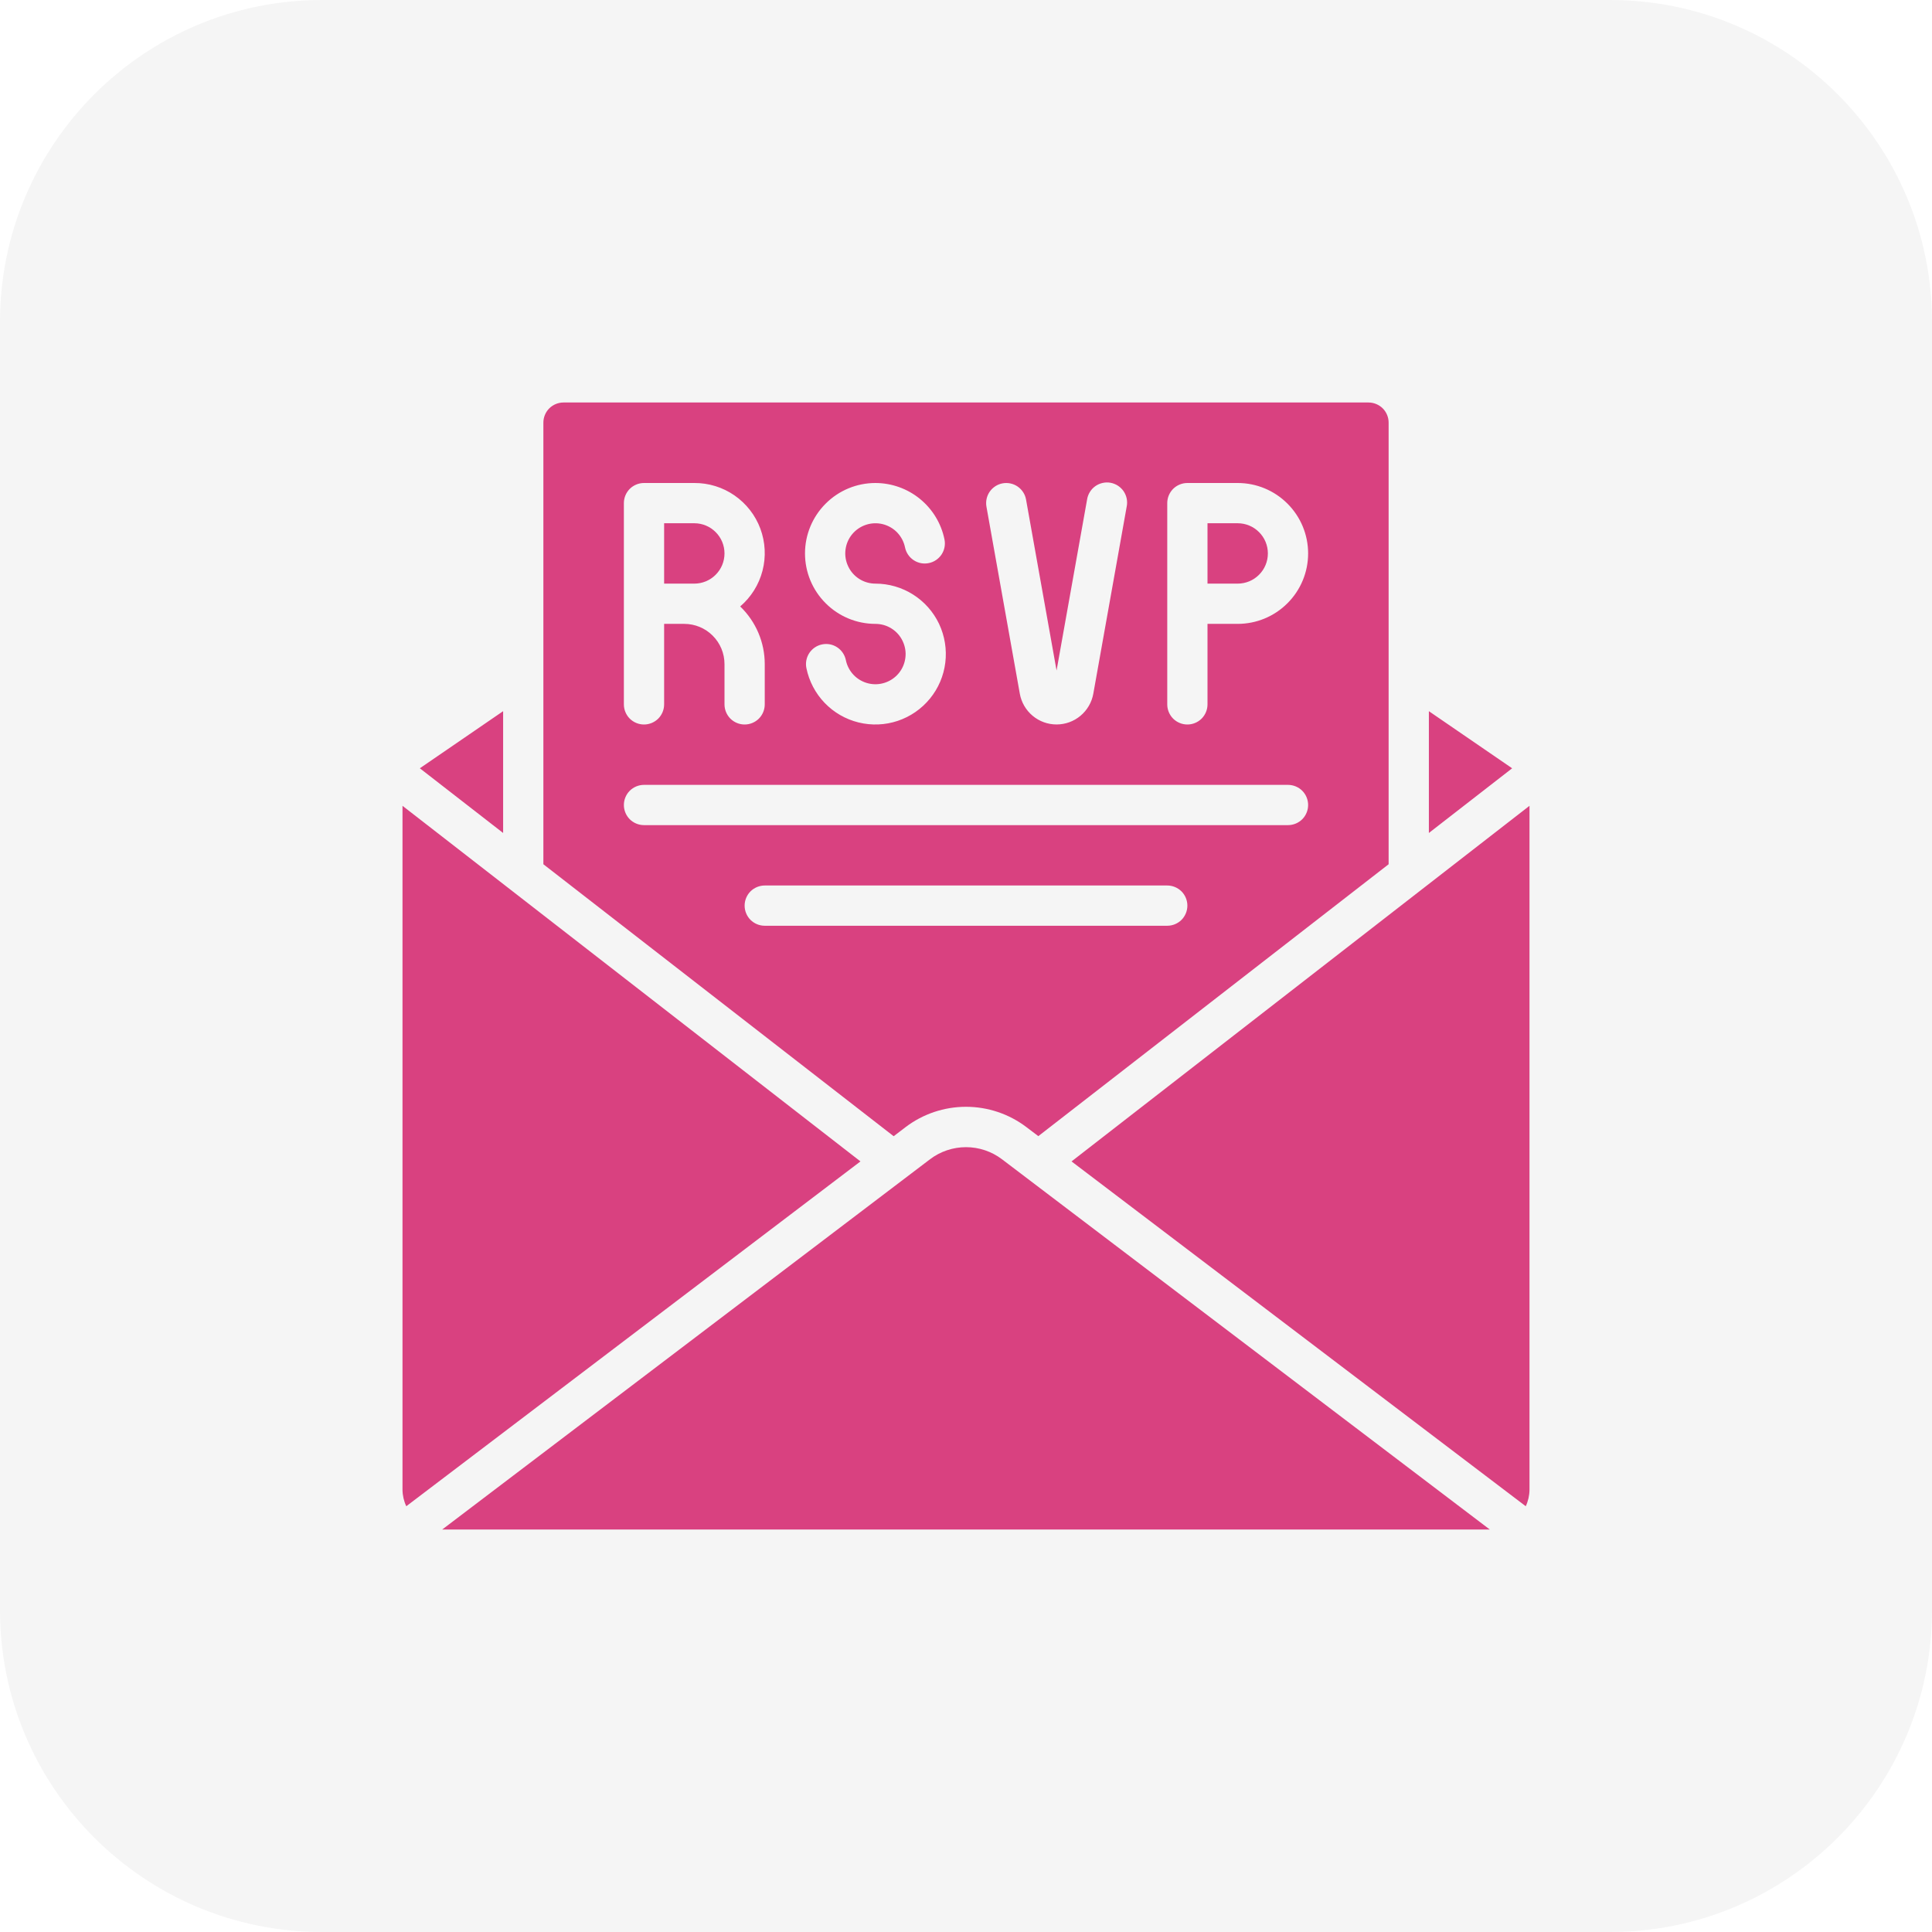
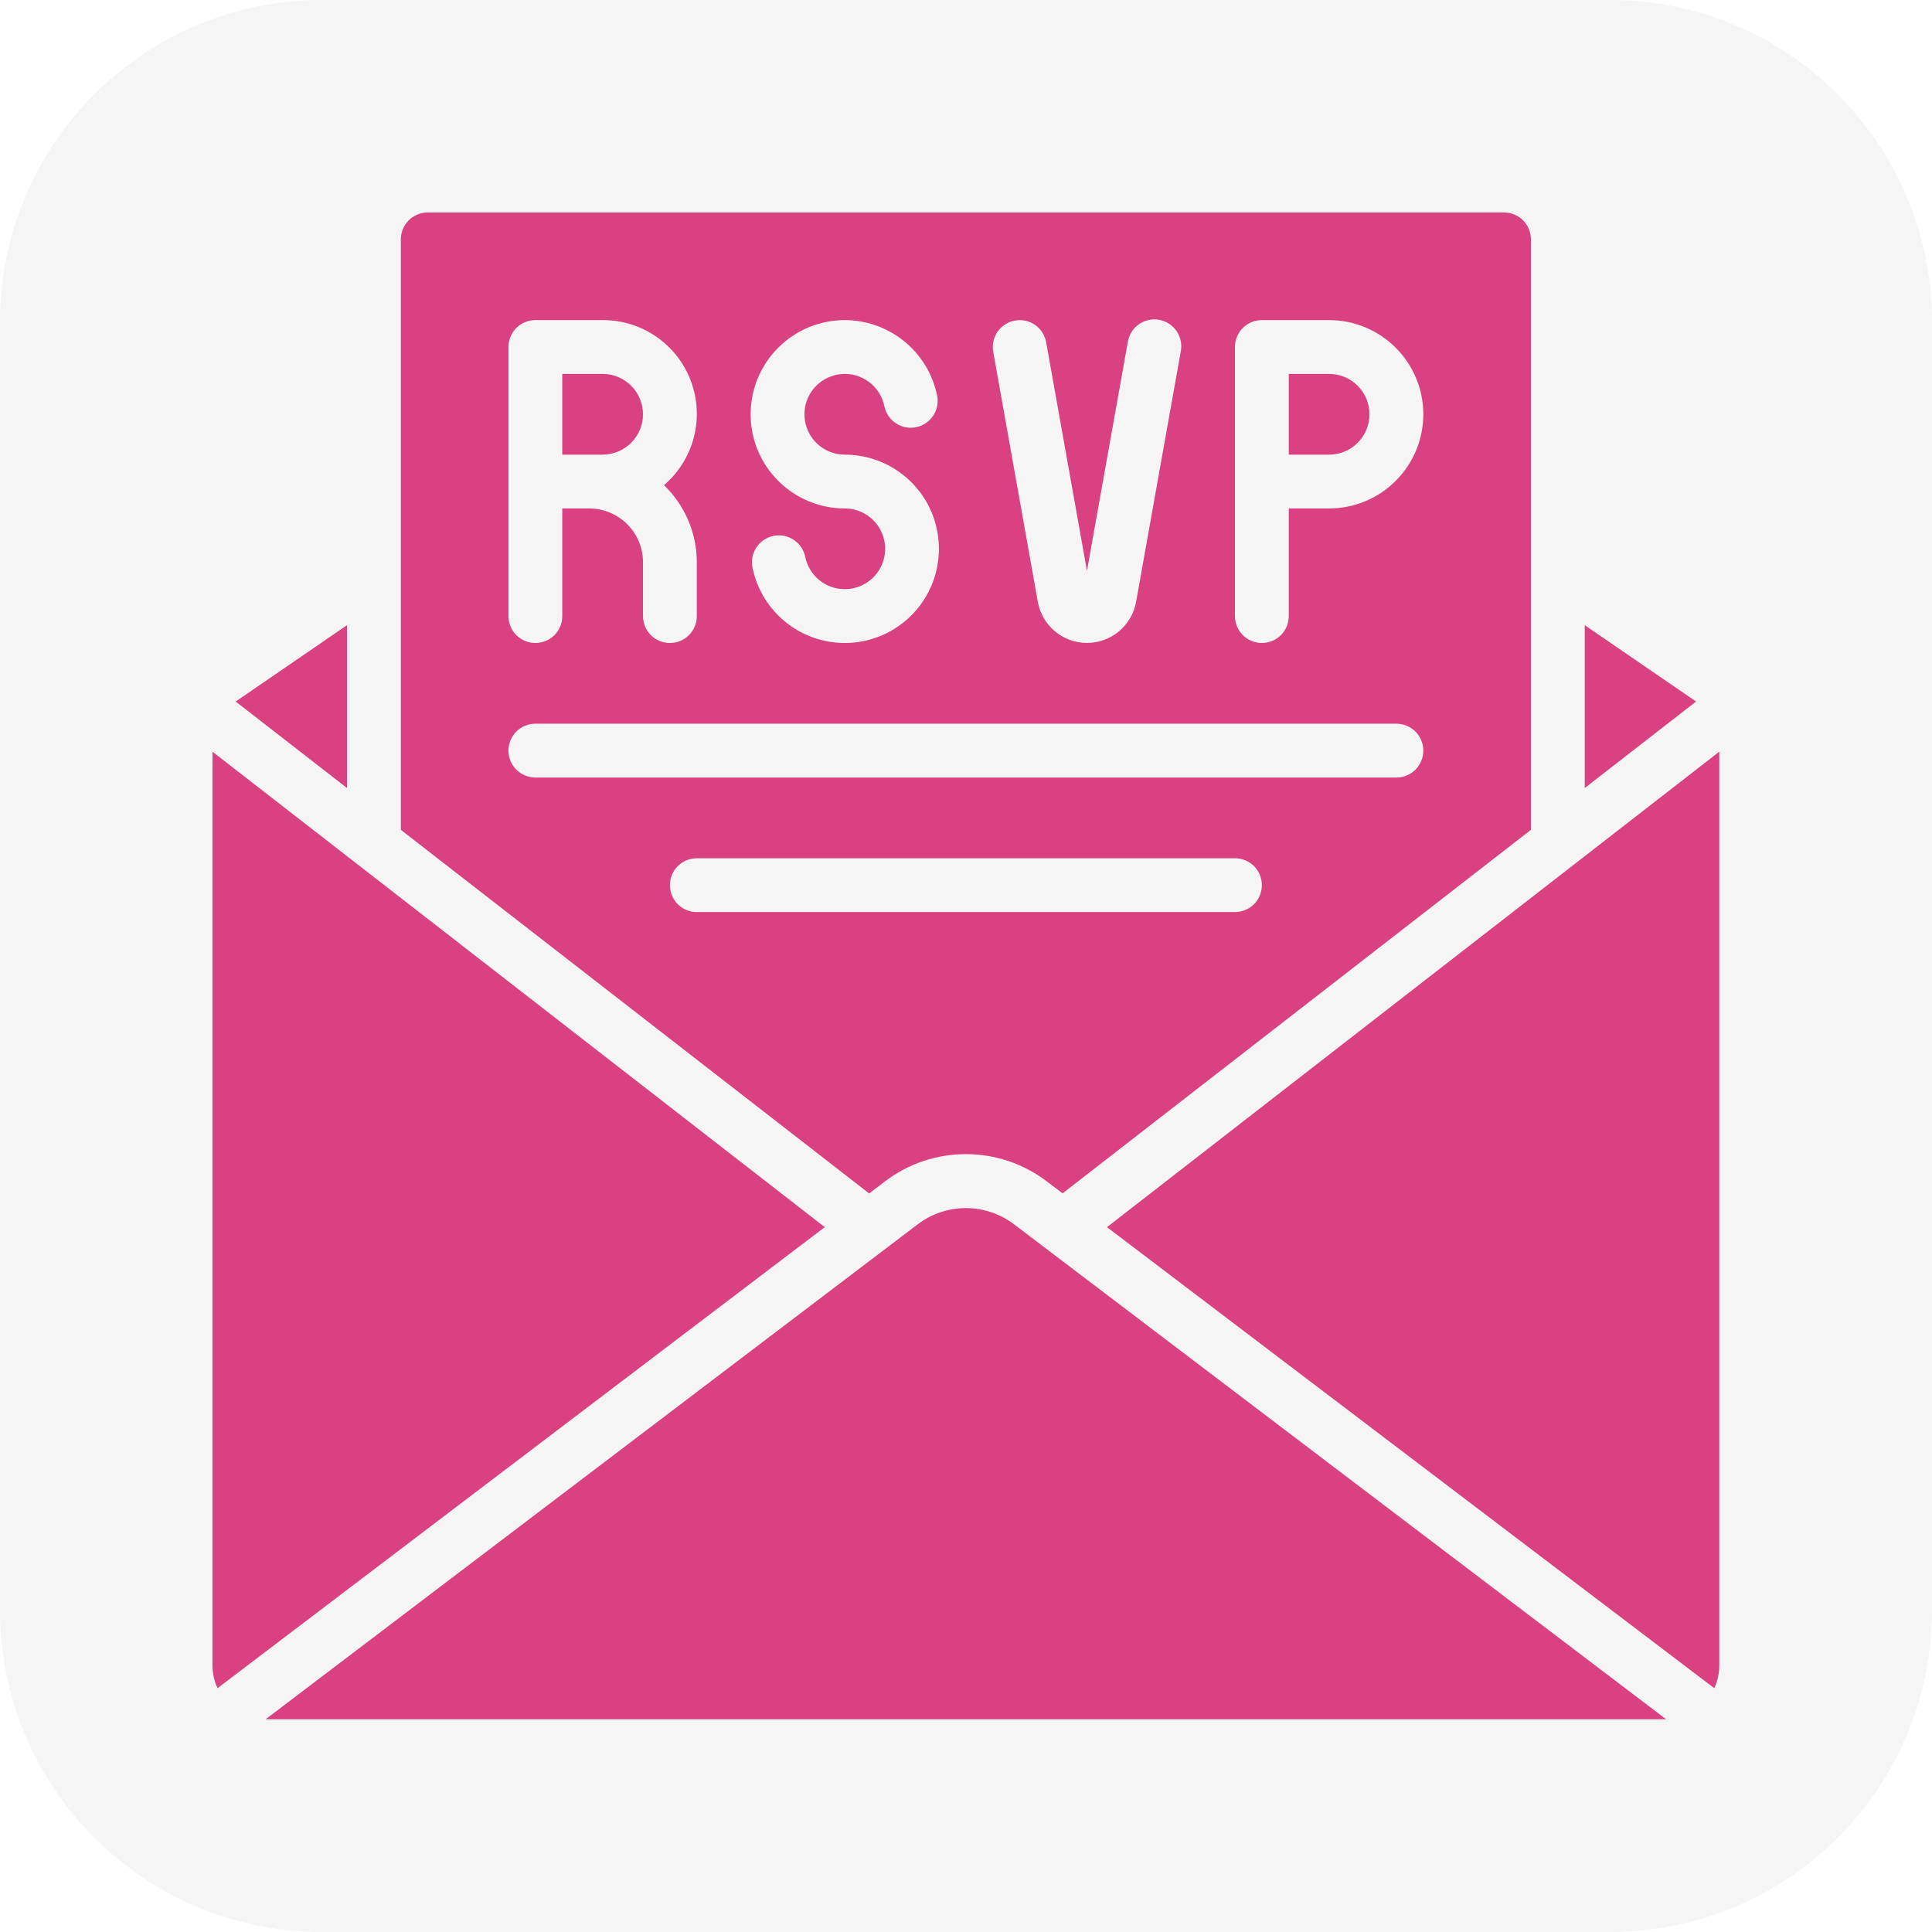
<svg xmlns="http://www.w3.org/2000/svg" width="48" height="48" viewBox="0 0 48 48" fill="none">
  <path d="M0 8C0 3.582 3.582 0 8 0H40C44.418 0 48 3.582 48 8V40C48 44.418 44.418 48 40 48H8C3.582 48 0 44.418 0 40V8Z" fill="#F5F5F5" />
-   <path d="M37 38C37.004 38 37.009 38 37.013 38L24.892 28.8C24.635 28.606 24.322 28.501 24 28.501C23.678 28.501 23.364 28.606 23.108 28.8L10.987 38C10.991 38 10.996 38 11 38H37ZM21.378 28.855L10 20.02V37.01C10.001 37.152 10.033 37.293 10.094 37.422L21.378 28.855ZM38 20.02L26.622 28.855L37.907 37.422C37.967 37.293 37.999 37.152 38 37.01V20.02ZM12.5 20.695V17.669L10.432 19.087L10.431 19.088L12.5 20.695ZM37.569 19.088L35.5 17.669V20.695L37.569 19.088ZM22.503 28C22.934 27.674 23.459 27.498 24 27.498C24.54 27.498 25.066 27.674 25.497 28L25.797 28.227L34.5 21.472V10.5C34.5 10.367 34.447 10.24 34.354 10.146C34.26 10.053 34.133 10 34 10H14C13.867 10 13.74 10.053 13.646 10.146C13.553 10.24 13.5 10.367 13.5 10.5V21.472L22.203 28.229L22.503 28ZM29 15V12.5C29 12.367 29.053 12.24 29.146 12.146C29.24 12.053 29.367 12 29.5 12H30.75C31.214 12 31.659 12.184 31.987 12.513C32.316 12.841 32.5 13.286 32.5 13.75C32.5 14.214 32.316 14.659 31.987 14.987C31.659 15.316 31.214 15.5 30.75 15.5H30V17.5C30 17.633 29.947 17.76 29.854 17.854C29.76 17.947 29.633 18 29.5 18C29.367 18 29.24 17.947 29.146 17.854C29.053 17.76 29 17.633 29 17.5V15ZM24.912 12.008C25.043 11.985 25.177 12.014 25.286 12.09C25.394 12.166 25.469 12.281 25.492 12.412L26.25 16.659L27.008 12.412C27.018 12.346 27.041 12.283 27.076 12.226C27.111 12.168 27.157 12.119 27.211 12.08C27.265 12.041 27.327 12.014 27.392 11.999C27.457 11.984 27.525 11.982 27.59 11.994C27.656 12.006 27.719 12.031 27.775 12.067C27.831 12.104 27.879 12.151 27.917 12.206C27.954 12.262 27.98 12.324 27.993 12.389C28.006 12.455 28.006 12.523 27.992 12.588L27.163 17.235C27.125 17.449 27.012 17.643 26.845 17.783C26.678 17.923 26.468 17.999 26.25 17.999C26.032 17.999 25.822 17.923 25.655 17.783C25.488 17.643 25.375 17.449 25.337 17.235L24.508 12.588C24.485 12.457 24.514 12.323 24.59 12.214C24.666 12.106 24.782 12.031 24.912 12.008ZM21.75 12C22.153 12.001 22.544 12.14 22.856 12.395C23.169 12.65 23.384 13.005 23.465 13.4C23.492 13.53 23.466 13.665 23.393 13.776C23.319 13.887 23.205 13.964 23.075 13.99C22.945 14.017 22.81 13.991 22.699 13.917C22.589 13.844 22.512 13.73 22.485 13.6C22.457 13.461 22.389 13.333 22.291 13.23C22.193 13.128 22.067 13.056 21.93 13.022C21.792 12.988 21.647 12.994 21.513 13.039C21.378 13.084 21.259 13.166 21.169 13.276C21.079 13.386 21.023 13.519 21.006 13.659C20.988 13.8 21.012 13.943 21.073 14.071C21.133 14.2 21.229 14.308 21.349 14.384C21.469 14.46 21.608 14.5 21.75 14.5C22.081 14.5 22.405 14.594 22.685 14.771C22.965 14.948 23.189 15.201 23.331 15.5C23.472 15.8 23.526 16.133 23.486 16.462C23.446 16.79 23.314 17.101 23.104 17.357C22.895 17.613 22.617 17.805 22.303 17.91C21.989 18.015 21.652 18.028 21.33 17.949C21.009 17.87 20.716 17.701 20.487 17.462C20.258 17.223 20.101 16.924 20.035 16.6C20.008 16.47 20.034 16.335 20.107 16.224C20.181 16.113 20.295 16.036 20.425 16.01C20.555 15.983 20.69 16.009 20.801 16.083C20.911 16.156 20.988 16.27 21.015 16.4C21.043 16.539 21.111 16.667 21.209 16.77C21.307 16.872 21.433 16.944 21.57 16.978C21.708 17.012 21.853 17.006 21.987 16.961C22.122 16.916 22.241 16.834 22.331 16.724C22.421 16.614 22.477 16.481 22.494 16.34C22.512 16.2 22.488 16.057 22.427 15.929C22.367 15.8 22.271 15.692 22.151 15.616C22.031 15.54 21.892 15.5 21.75 15.5C21.286 15.5 20.841 15.316 20.513 14.987C20.184 14.659 20 14.214 20 13.75C20 13.286 20.184 12.841 20.513 12.513C20.841 12.184 21.286 12 21.75 12ZM15.5 15V12.5C15.5 12.367 15.553 12.24 15.646 12.146C15.74 12.053 15.867 12 16 12H17.25C17.607 11.998 17.956 12.106 18.249 12.309C18.543 12.513 18.767 12.801 18.891 13.135C19.015 13.47 19.034 13.835 18.944 14.18C18.855 14.525 18.661 14.835 18.39 15.067C18.583 15.253 18.736 15.475 18.841 15.721C18.946 15.968 19 16.232 19 16.5V17.5C19 17.633 18.947 17.76 18.854 17.854C18.76 17.947 18.633 18 18.5 18C18.367 18 18.24 17.947 18.146 17.854C18.053 17.76 18 17.633 18 17.5V16.5C18 16.235 17.895 15.98 17.707 15.793C17.52 15.605 17.265 15.5 17 15.5H16.5V17.5C16.5 17.633 16.447 17.76 16.354 17.854C16.26 17.947 16.133 18 16 18C15.867 18 15.74 17.947 15.646 17.854C15.553 17.76 15.5 17.633 15.5 17.5V15ZM15.5 20C15.5 19.867 15.553 19.74 15.646 19.646C15.74 19.553 15.867 19.5 16 19.5H32C32.133 19.5 32.26 19.553 32.354 19.646C32.447 19.74 32.5 19.867 32.5 20C32.5 20.133 32.447 20.26 32.354 20.354C32.26 20.447 32.133 20.5 32 20.5H16C15.867 20.5 15.74 20.447 15.646 20.354C15.553 20.26 15.5 20.133 15.5 20ZM18.5 22.5C18.5 22.367 18.553 22.24 18.646 22.146C18.74 22.053 18.867 22 19 22H29C29.133 22 29.26 22.053 29.354 22.146C29.447 22.24 29.5 22.367 29.5 22.5C29.5 22.633 29.447 22.76 29.354 22.854C29.26 22.947 29.133 23 29 23H19C18.867 23 18.74 22.947 18.646 22.854C18.553 22.76 18.5 22.633 18.5 22.5Z" fill="#D94180" />
-   <path d="M31.5 13.75C31.5 13.551 31.421 13.36 31.28 13.22C31.14 13.079 30.949 13 30.75 13H30V14.5H30.75C30.949 14.5 31.14 14.421 31.28 14.28C31.421 14.14 31.5 13.949 31.5 13.75ZM17.25 14.5C17.449 14.5 17.64 14.421 17.78 14.28C17.921 14.14 18 13.949 18 13.75C18 13.551 17.921 13.36 17.78 13.22C17.64 13.079 17.449 13 17.25 13H16.5V14.5H17.25Z" fill="#D94180" />
+   <g data-normalized="1" transform="translate(-8.091, -8.091) scale(1.337)">
+     <path d="M37 38C37.004 38 37.009 38 37.013 38L24.892 28.8C24.635 28.606 24.322 28.501 24 28.501C23.678 28.501 23.364 28.606 23.108 28.8L10.987 38C10.991 38 10.996 38 11 38H37ZM21.378 28.855L10 20.02V37.01C10.001 37.152 10.033 37.293 10.094 37.422L21.378 28.855ZM38 20.02L26.622 28.855L37.907 37.422C37.967 37.293 37.999 37.152 38 37.01V20.02ZM12.5 20.695V17.669L10.432 19.087L10.431 19.088L12.5 20.695ZM37.569 19.088L35.5 17.669V20.695L37.569 19.088ZM22.503 28C22.934 27.674 23.459 27.498 24 27.498C24.54 27.498 25.066 27.674 25.497 28L25.797 28.227L34.5 21.472V10.5C34.5 10.367 34.447 10.24 34.354 10.146C34.26 10.053 34.133 10 34 10H14C13.867 10 13.74 10.053 13.646 10.146C13.553 10.24 13.5 10.367 13.5 10.5V21.472L22.203 28.229L22.503 28ZM29 15V12.5C29 12.367 29.053 12.24 29.146 12.146C29.24 12.053 29.367 12 29.5 12H30.75C31.214 12 31.659 12.184 31.987 12.513C32.316 12.841 32.5 13.286 32.5 13.75C32.5 14.214 32.316 14.659 31.987 14.987C31.659 15.316 31.214 15.5 30.75 15.5H30V17.5C30 17.633 29.947 17.76 29.854 17.854C29.76 17.947 29.633 18 29.5 18C29.367 18 29.24 17.947 29.146 17.854C29.053 17.76 29 17.633 29 17.5V15ZM24.912 12.008C25.043 11.985 25.177 12.014 25.286 12.09C25.394 12.166 25.469 12.281 25.492 12.412L26.25 16.659L27.008 12.412C27.018 12.346 27.041 12.283 27.076 12.226C27.111 12.168 27.157 12.119 27.211 12.08C27.265 12.041 27.327 12.014 27.392 11.999C27.457 11.984 27.525 11.982 27.59 11.994C27.656 12.006 27.719 12.031 27.775 12.067C27.831 12.104 27.879 12.151 27.917 12.206C27.954 12.262 27.98 12.324 27.993 12.389C28.006 12.455 28.006 12.523 27.992 12.588L27.163 17.235C27.125 17.449 27.012 17.643 26.845 17.783C26.678 17.923 26.468 17.999 26.25 17.999C26.032 17.999 25.822 17.923 25.655 17.783C25.488 17.643 25.375 17.449 25.337 17.235L24.508 12.588C24.485 12.457 24.514 12.323 24.59 12.214C24.666 12.106 24.782 12.031 24.912 12.008ZM21.75 12C22.153 12.001 22.544 12.14 22.856 12.395C23.169 12.65 23.384 13.005 23.465 13.4C23.492 13.53 23.466 13.665 23.393 13.776C23.319 13.887 23.205 13.964 23.075 13.99C22.945 14.017 22.81 13.991 22.699 13.917C22.589 13.844 22.512 13.73 22.485 13.6C22.457 13.461 22.389 13.333 22.291 13.23C22.193 13.128 22.067 13.056 21.93 13.022C21.792 12.988 21.647 12.994 21.513 13.039C21.378 13.084 21.259 13.166 21.169 13.276C21.079 13.386 21.023 13.519 21.006 13.659C20.988 13.8 21.012 13.943 21.073 14.071C21.133 14.2 21.229 14.308 21.349 14.384C21.469 14.46 21.608 14.5 21.75 14.5C22.081 14.5 22.405 14.594 22.685 14.771C22.965 14.948 23.189 15.201 23.331 15.5C23.472 15.8 23.526 16.133 23.486 16.462C23.446 16.79 23.314 17.101 23.104 17.357C22.895 17.613 22.617 17.805 22.303 17.91C21.989 18.015 21.652 18.028 21.33 17.949C21.009 17.87 20.716 17.701 20.487 17.462C20.258 17.223 20.101 16.924 20.035 16.6C20.008 16.47 20.034 16.335 20.107 16.224C20.181 16.113 20.295 16.036 20.425 16.01C20.555 15.983 20.69 16.009 20.801 16.083C20.911 16.156 20.988 16.27 21.015 16.4C21.043 16.539 21.111 16.667 21.209 16.77C21.307 16.872 21.433 16.944 21.57 16.978C21.708 17.012 21.853 17.006 21.987 16.961C22.122 16.916 22.241 16.834 22.331 16.724C22.421 16.614 22.477 16.481 22.494 16.34C22.512 16.2 22.488 16.057 22.427 15.929C22.367 15.8 22.271 15.692 22.151 15.616C22.031 15.54 21.892 15.5 21.75 15.5C21.286 15.5 20.841 15.316 20.513 14.987C20.184 14.659 20 14.214 20 13.75C20 13.286 20.184 12.841 20.513 12.513C20.841 12.184 21.286 12 21.75 12ZM15.5 15V12.5C15.5 12.367 15.553 12.24 15.646 12.146C15.74 12.053 15.867 12 16 12H17.25C17.607 11.998 17.956 12.106 18.249 12.309C18.543 12.513 18.767 12.801 18.891 13.135C19.015 13.47 19.034 13.835 18.944 14.18C18.855 14.525 18.661 14.835 18.39 15.067C18.583 15.253 18.736 15.475 18.841 15.721C18.946 15.968 19 16.232 19 16.5V17.5C19 17.633 18.947 17.76 18.854 17.854C18.76 17.947 18.633 18 18.5 18C18.367 18 18.24 17.947 18.146 17.854C18.053 17.76 18 17.633 18 17.5V16.5C18 16.235 17.895 15.98 17.707 15.793C17.52 15.605 17.265 15.5 17 15.5H16.5V17.5C16.5 17.633 16.447 17.76 16.354 17.854C16.26 17.947 16.133 18 16 18C15.867 18 15.74 17.947 15.646 17.854C15.553 17.76 15.5 17.633 15.5 17.5V15ZM15.5 20C15.5 19.867 15.553 19.74 15.646 19.646C15.74 19.553 15.867 19.5 16 19.5H32C32.133 19.5 32.26 19.553 32.354 19.646C32.447 19.74 32.5 19.867 32.5 20C32.5 20.133 32.447 20.26 32.354 20.354C32.26 20.447 32.133 20.5 32 20.5H16C15.867 20.5 15.74 20.447 15.646 20.354C15.553 20.26 15.5 20.133 15.5 20ZM18.5 22.5C18.5 22.367 18.553 22.24 18.646 22.146C18.74 22.053 18.867 22 19 22H29C29.133 22 29.26 22.053 29.354 22.146C29.447 22.24 29.5 22.367 29.5 22.5C29.5 22.633 29.447 22.76 29.354 22.854C29.26 22.947 29.133 23 29 23H19C18.867 23 18.74 22.947 18.646 22.854C18.553 22.76 18.5 22.633 18.5 22.5Z" fill="#D94180" />
+     <path d="M31.5 13.75C31.5 13.551 31.421 13.36 31.28 13.22C31.14 13.079 30.949 13 30.75 13H30V14.5H30.75C30.949 14.5 31.14 14.421 31.28 14.28C31.421 14.14 31.5 13.949 31.5 13.75ZM17.25 14.5C17.449 14.5 17.64 14.421 17.78 14.28C17.921 14.14 18 13.949 18 13.75C18 13.551 17.921 13.36 17.78 13.22C17.64 13.079 17.449 13 17.25 13H16.5V14.5H17.25Z" fill="#D94180" />
+   </g>
</svg>
